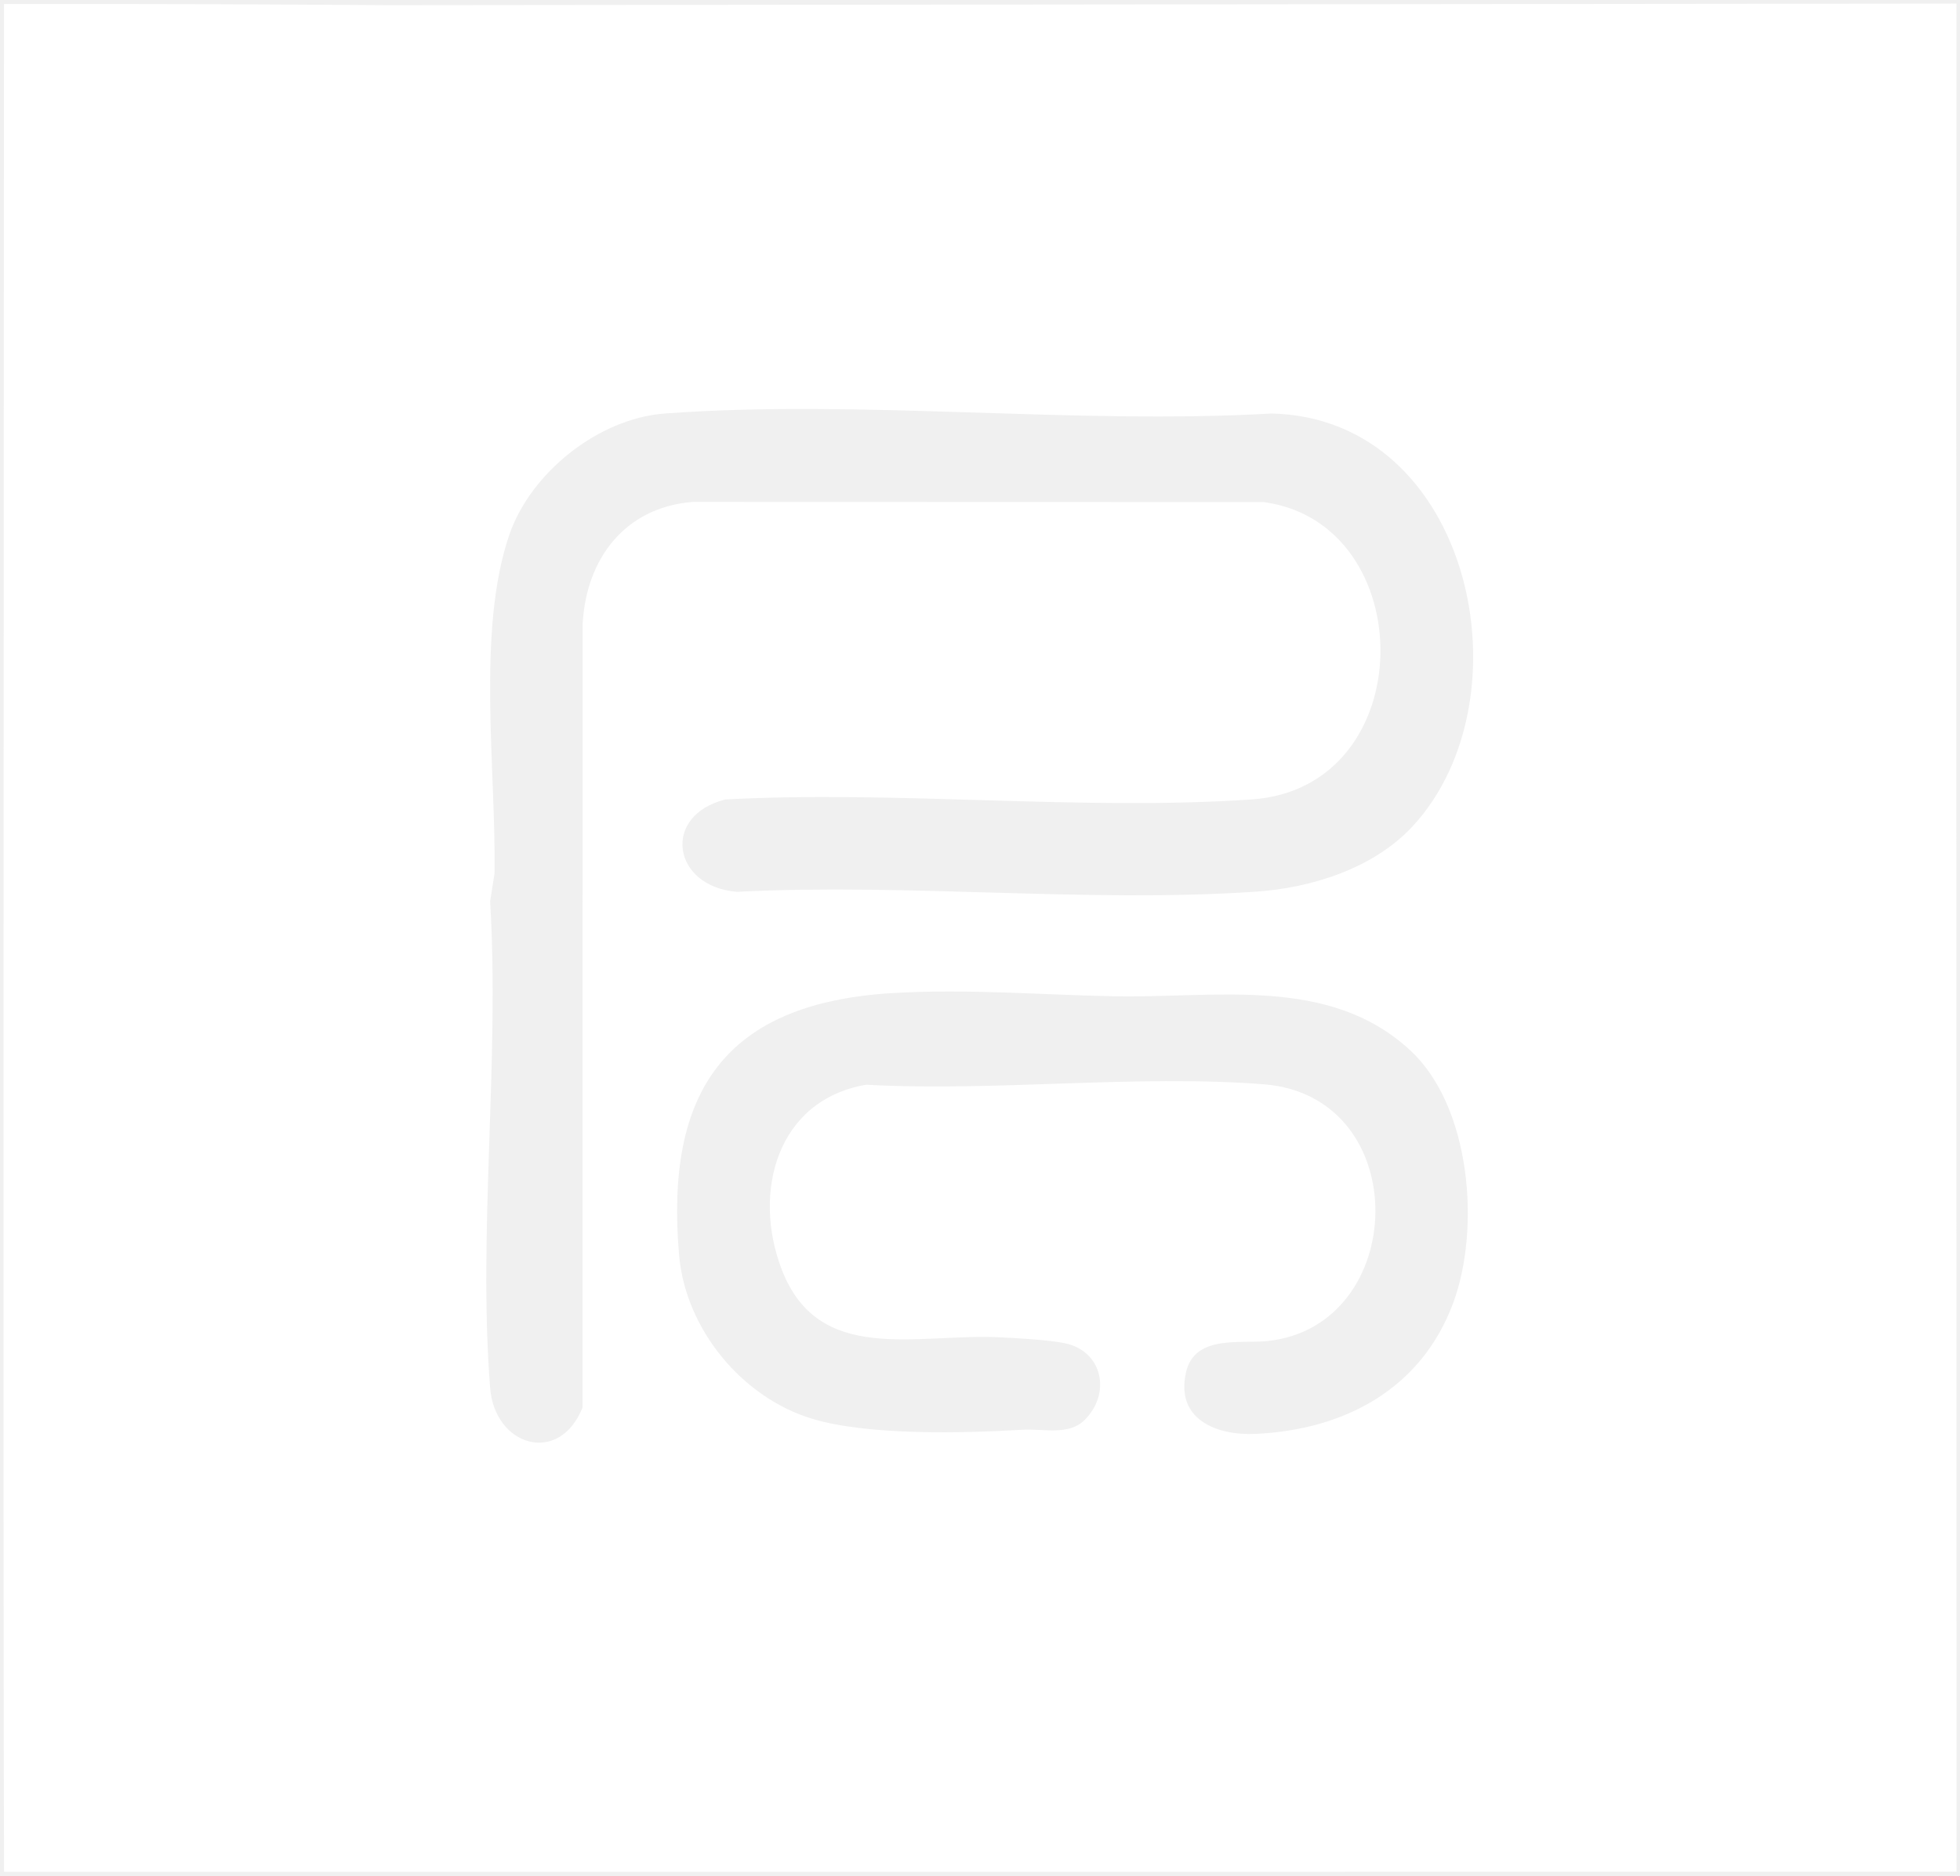
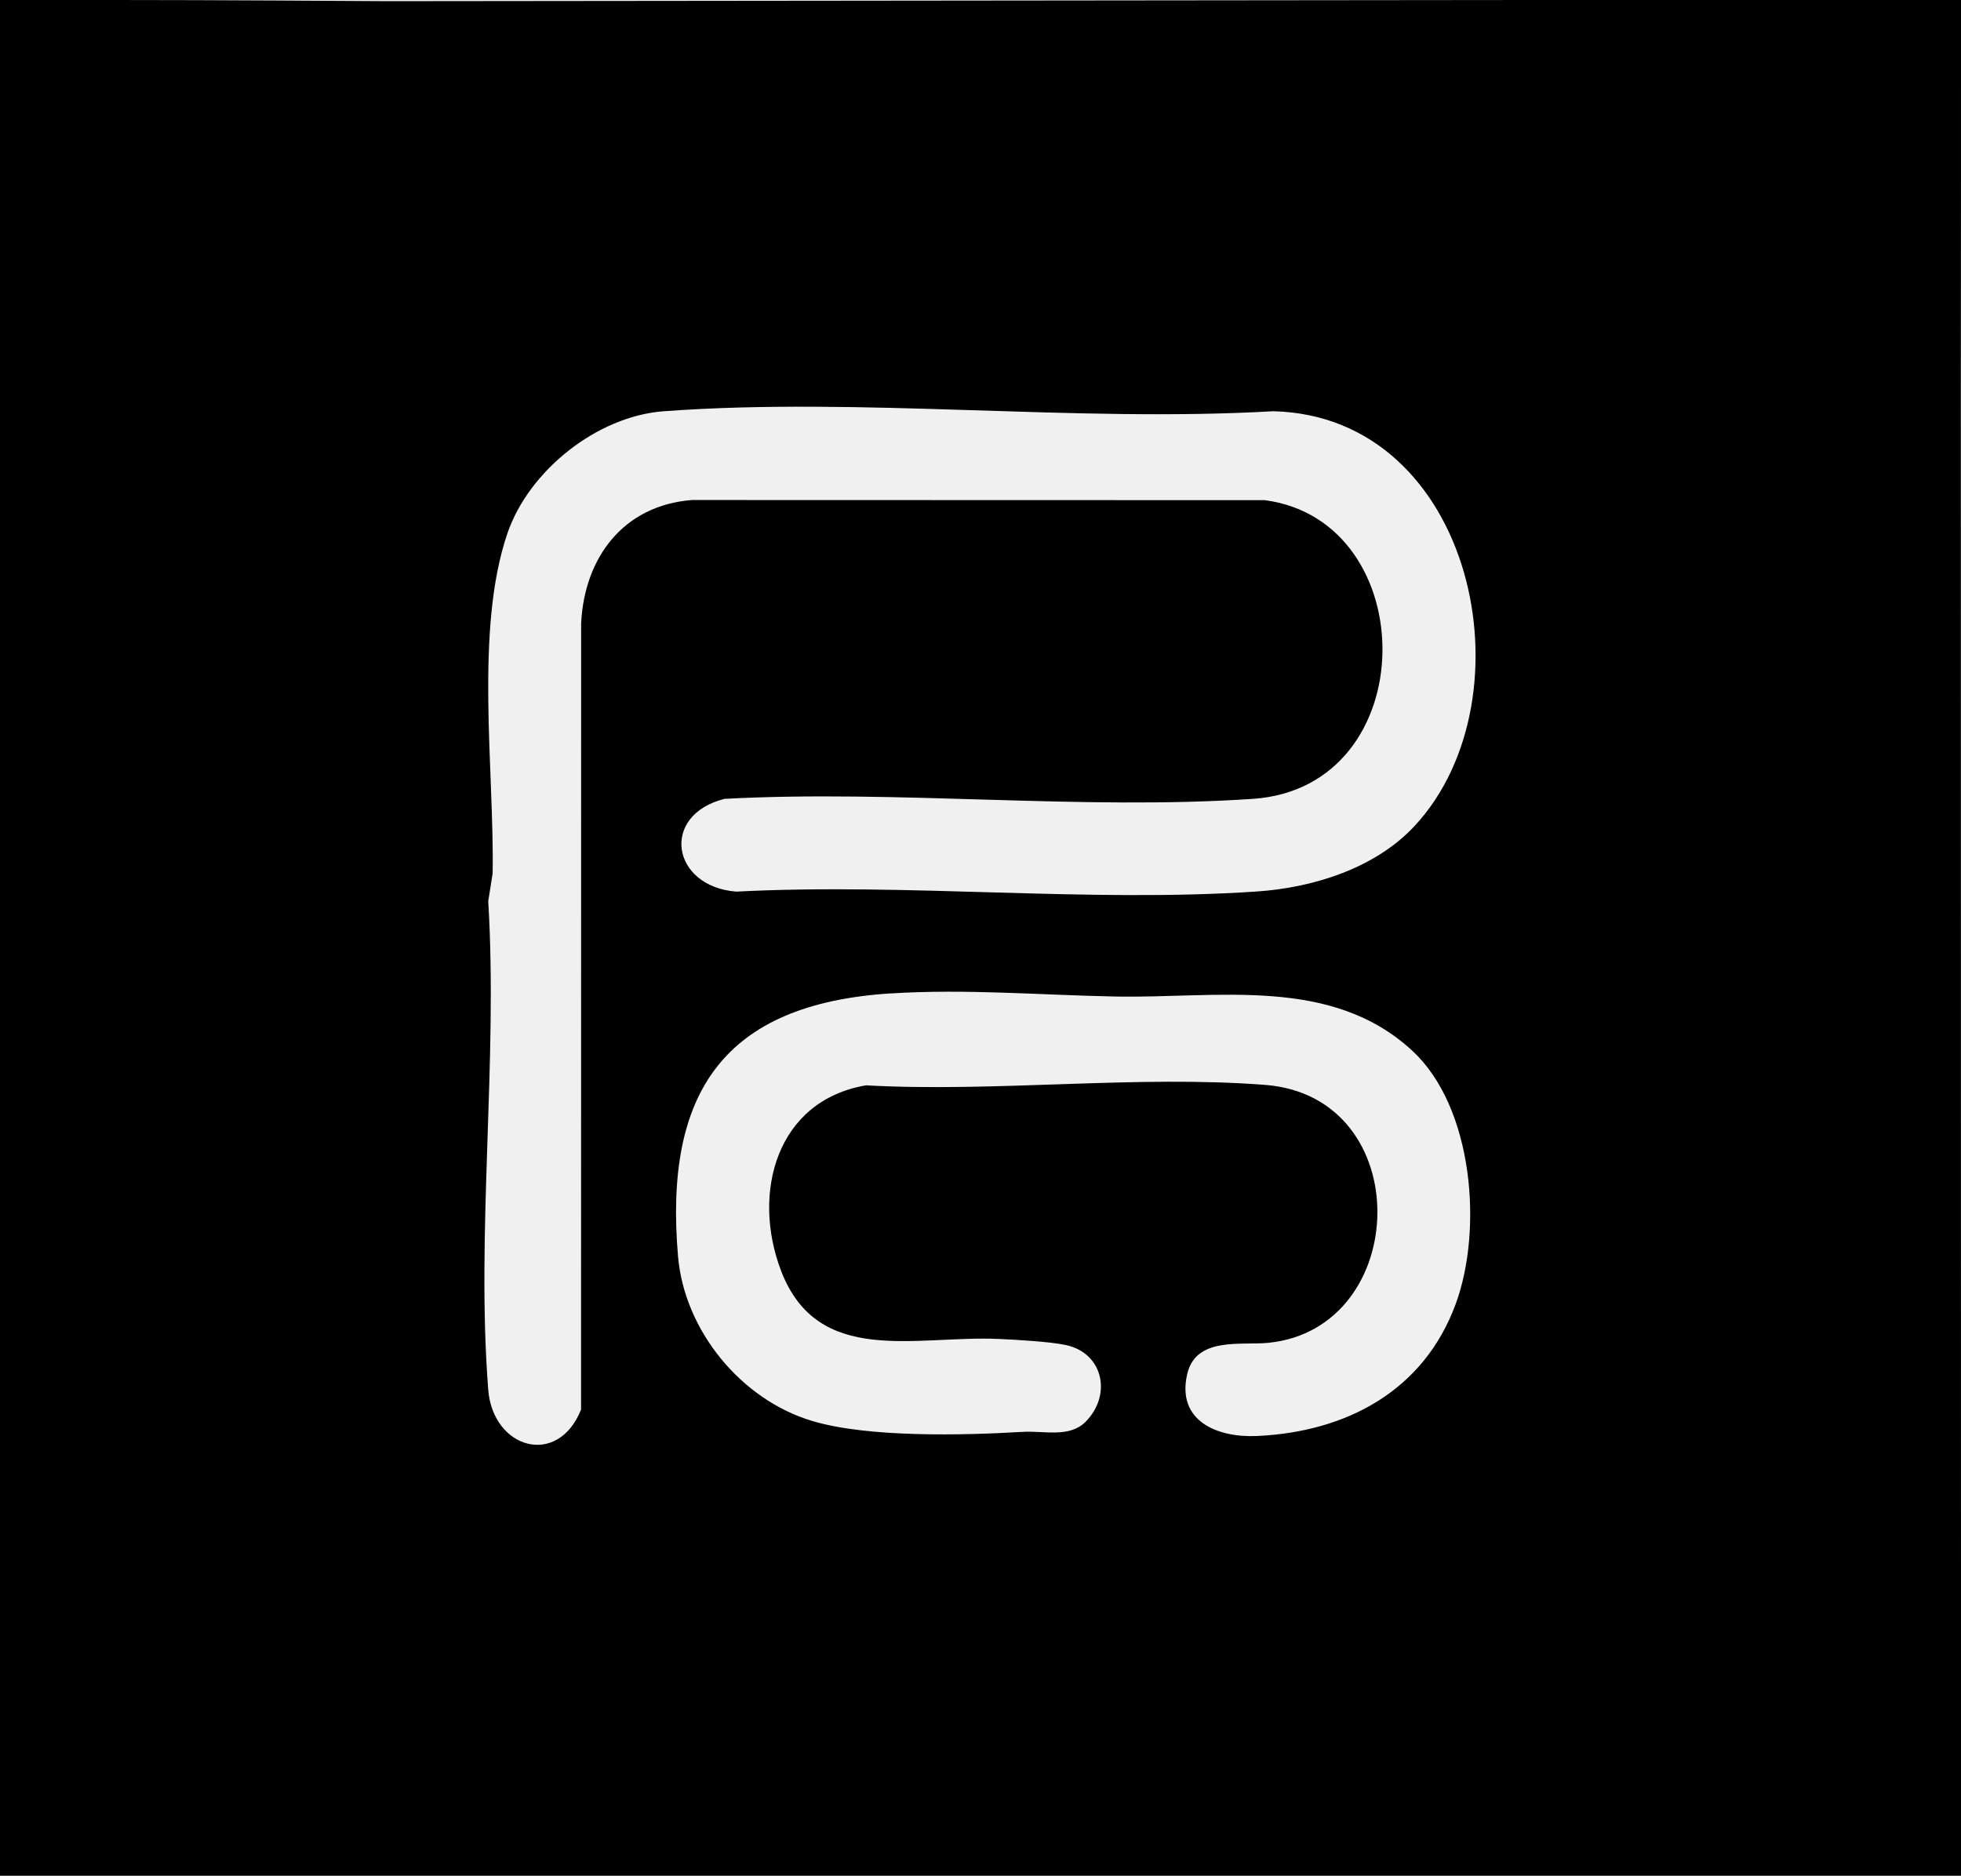
- <svg xmlns="http://www.w3.org/2000/svg" width="488px" height="467px" viewBox="0 0 488 467" version="1.1">
-   <g id="Page-1" stroke="none" stroke-width="1" fill="none" fill-rule="evenodd">
-     <g id="favicon" transform="translate(0.2691, 0.89)" fill="#FFFFFF" fill-rule="nonzero">
-       <path d="M0.731,465.17 C0.451,382.48 0.731,22.64 0.721,0.11 C0.721,0.11 -4.349,0.11 12.401,0.11 C41.401,0.11 52.401,0.11 96.591,0.4 L486.851,0 C486.851,46.63 486.861,40.63 486.811,95.61 L486.861,465.16 M351.491,204.8 C380.861,172.99 366.151,103.26 316.351,102.07 C267.131,104.9 214.011,98.47 165.261,102.07 C148.751,103.29 131.841,116.77 126.521,132.33 C118.321,156.32 123.291,191.15 122.851,216.66 L121.761,223.57 C124.171,262.91 118.721,305.73 121.761,344.66 C122.901,359.29 138.991,364.04 144.771,349.59 L144.791,154.61 C145.611,138.29 155.311,125.4 172.261,124.08 L314.301,124.12 C353.581,129.36 353.681,195.28 311.341,198.17 C268.871,201.06 223.161,195.87 180.341,198.17 C164.311,202.18 167.121,219.91 183.251,221.17 C225.471,218.97 270.411,223.97 312.301,221.14 C326.471,220.18 341.821,215.27 351.471,204.82 L351.491,204.8 Z M221.591,246.4 C180.131,249.01 165.311,271 168.811,311.62 C170.401,330.05 184.471,347.13 202.031,352.4 C215.981,356.59 239.611,355.98 254.311,355.11 C259.511,354.8 265.831,356.65 269.831,352.63 C276.431,345.98 274.251,335.54 264.881,333.57 C261.001,332.75 252.671,332.27 248.371,332.08 C227.711,331.14 203.451,339.05 194.331,315.12 C187.021,295.93 193.151,273.01 215.391,269.2 C247.531,270.97 282.571,266.61 314.361,269.09 C352.061,272.03 350.561,329.42 315.211,333.03 C308.461,333.72 297.161,331.42 295.021,340.83 C292.371,352.45 302.501,356.59 312.331,356.14 C334.521,355.13 353.681,344.93 361.591,323.41 C368.361,304.99 365.991,274.63 350.831,260.62 C330.691,242 302.591,247.67 277.271,247.18 C258.831,246.83 240.211,245.24 221.591,246.41 L221.591,246.4 Z" id="Shape" />
-     </g>
-   </g>
+ <svg xmlns="http://www.w3.org/2000/svg" version="1.1" width="486.12" height="465.06">
+   <svg id="SvgjsSvg1153" data-name="Ebene 1" viewBox="0 0 486.12 465.06">
+     <path d="M0,465.06C-.28,382.37,0,22.53-.01,0-.01,0-5.08,0,11.67,0c29,0,40,0,84.19.29L486.12-.11c0,46.63.01,40.63-.04,95.61l.05,369.55M350.76,204.69c29.37-31.81,14.66-101.54-35.14-102.73-49.22,2.83-102.34-3.6-151.09,0-16.51,1.22-33.42,14.7-38.74,30.26-8.2,23.99-3.23,58.82-3.67,84.33l-1.09,6.91c2.41,39.34-3.04,82.16,0,121.09,1.14,14.63,17.23,19.38,23.01,4.93l.02-194.98c.82-16.32,10.52-29.21,27.47-30.53l142.04.04c39.28,5.24,39.38,71.16-2.96,74.05-42.47,2.89-88.18-2.3-131,0-16.03,4.01-13.22,21.74,2.91,23,42.22-2.2,87.16,2.8,129.05-.03,14.17-.96,29.52-5.87,39.17-16.32ZM220.86,246.29c-41.46,2.61-56.28,24.6-52.78,65.22,1.59,18.43,15.66,35.51,33.22,40.78,13.95,4.19,37.58,3.58,52.28,2.71,5.2-.31,11.52,1.54,15.52-2.48,6.6-6.65,4.42-17.09-4.95-19.06-3.88-.82-12.21-1.3-16.51-1.49-20.66-.94-44.92,6.97-54.04-16.96-7.31-19.19-1.18-42.11,21.06-45.92,32.14,1.77,67.18-2.59,98.97-.11,37.7,2.94,36.2,60.33.85,63.94-6.75.69-18.05-1.61-20.19,7.8-2.65,11.62,7.48,15.76,17.31,15.31,22.19-1.01,41.35-11.21,49.26-32.73,6.77-18.42,4.4-48.78-10.76-62.79-20.14-18.62-48.24-12.95-73.56-13.44-18.44-.35-37.06-1.94-55.68-.77Z" />
+   </svg>
+   <style>@media (prefers-color-scheme: light) { :root { filter: none; } }
+ @media (prefers-color-scheme: dark) { :root { filter: invert(100%); } }
+ </style>
</svg>
